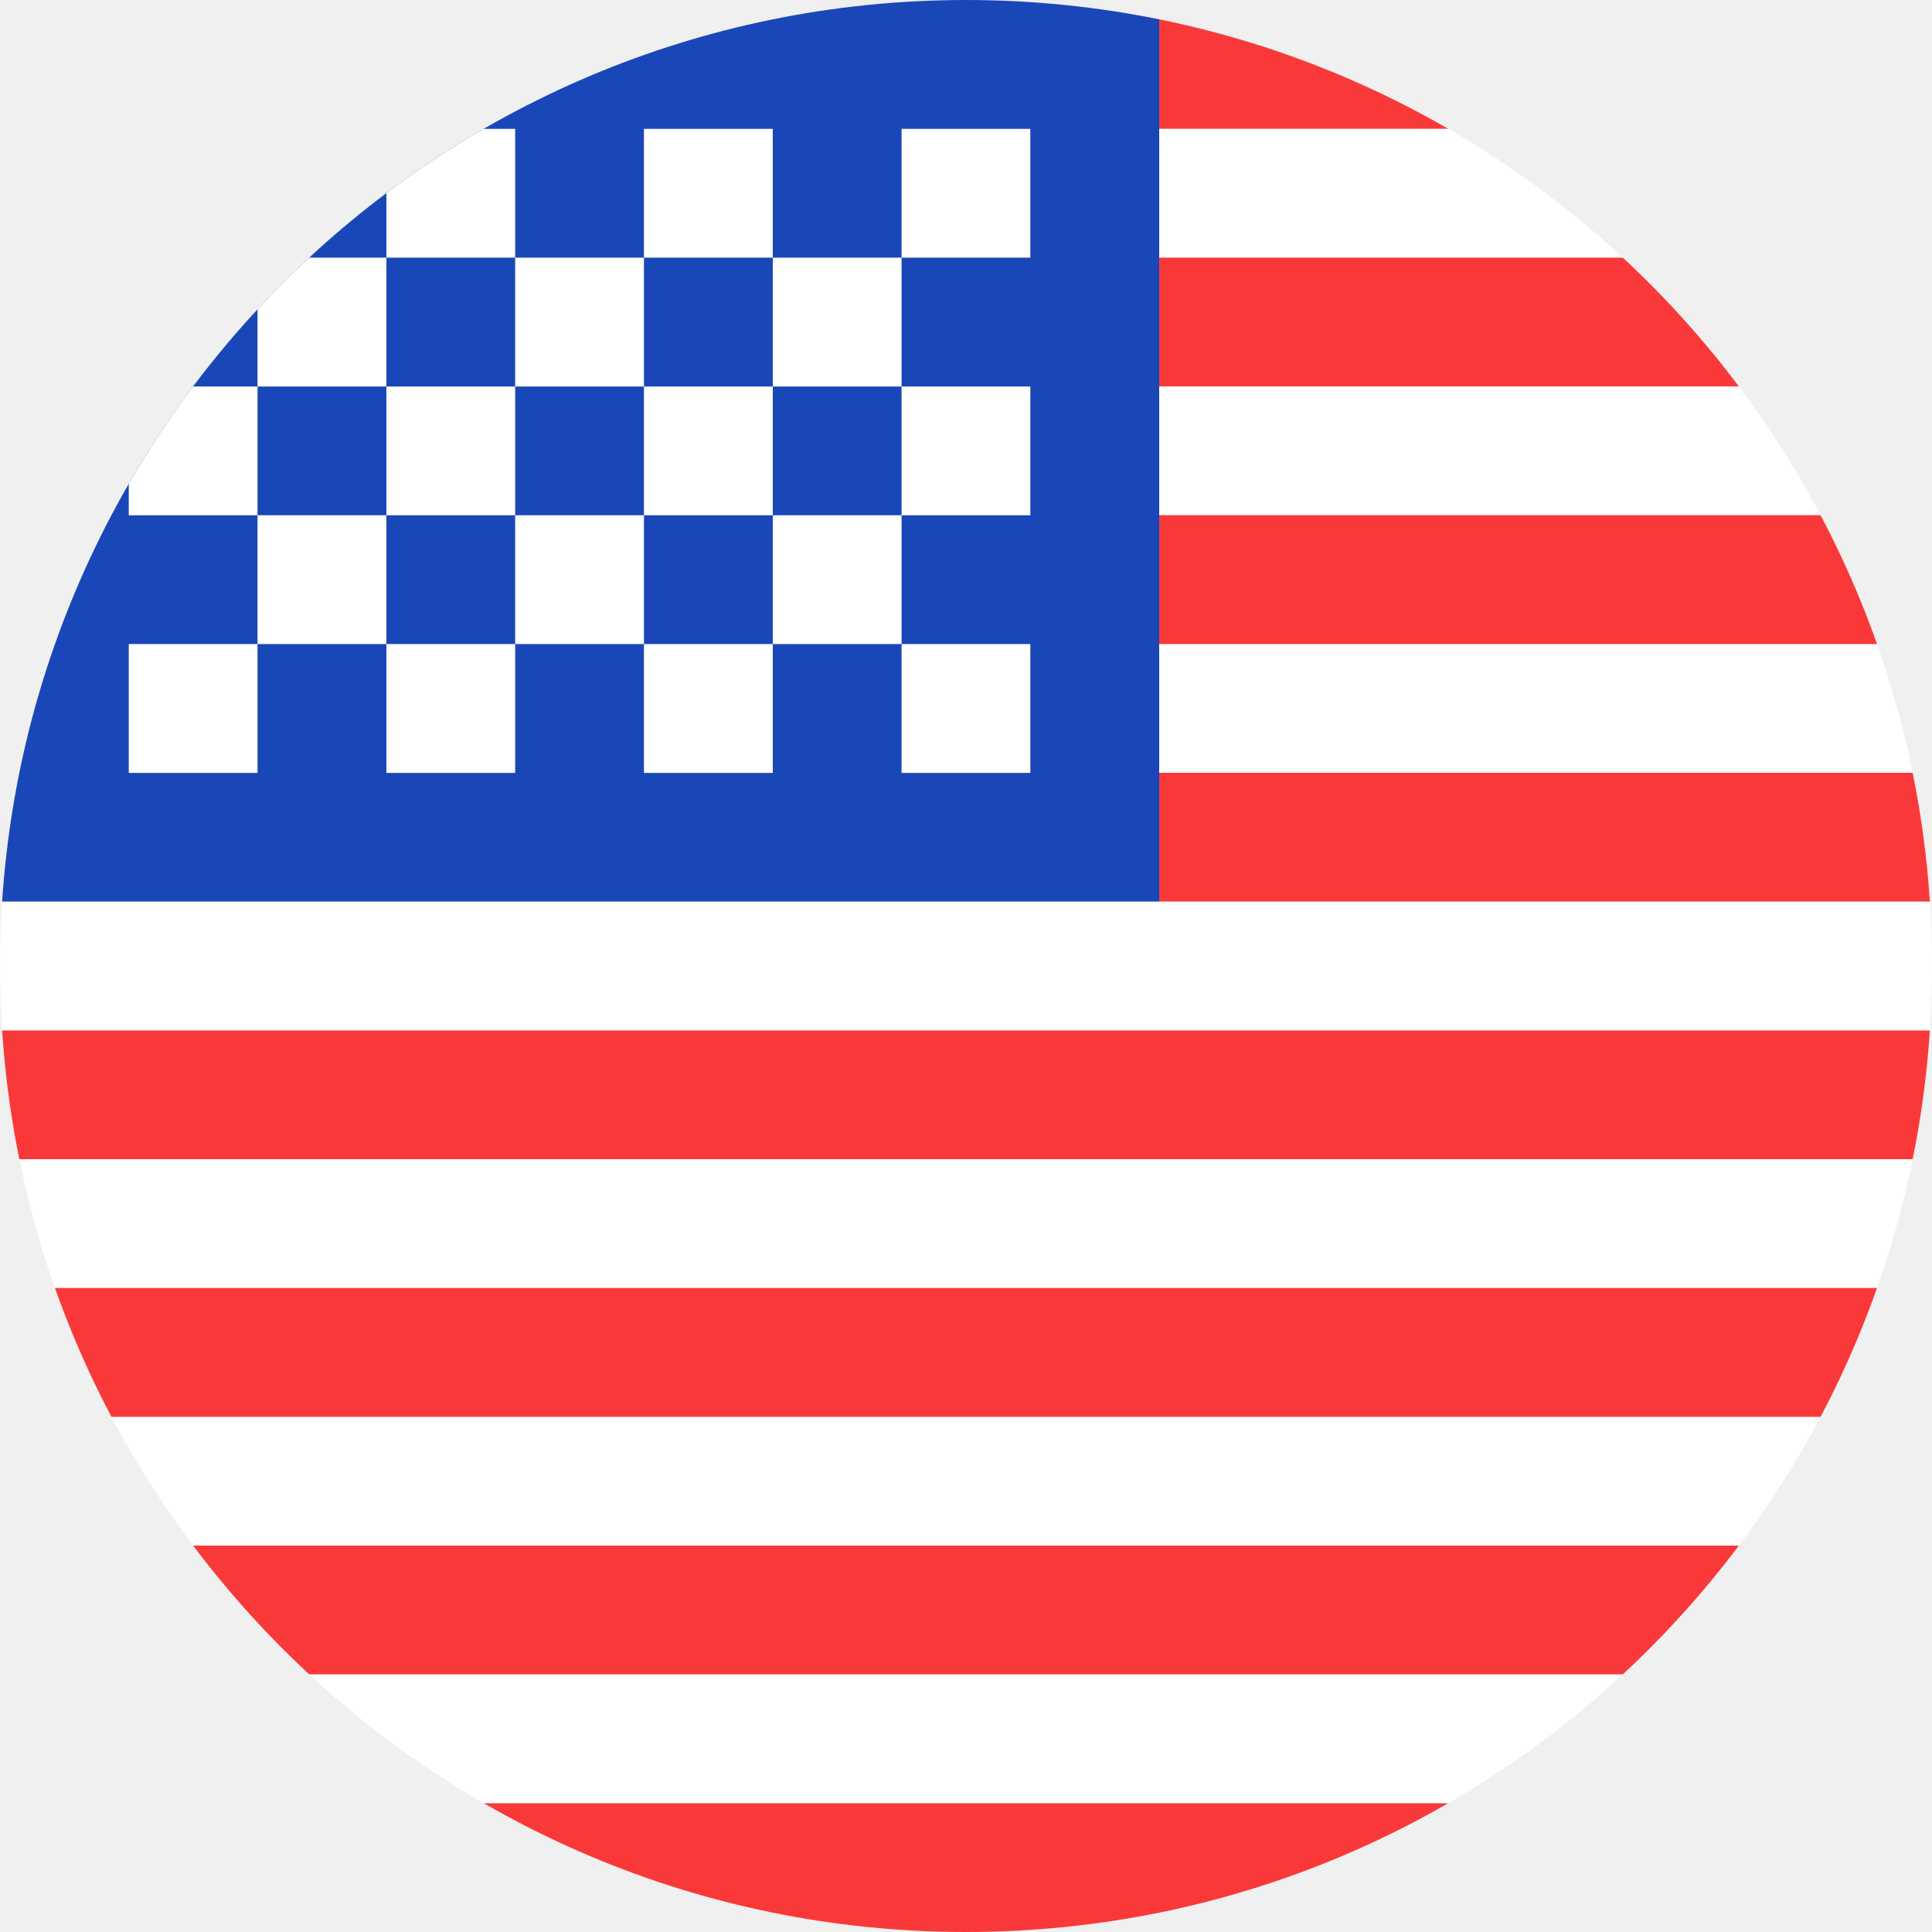
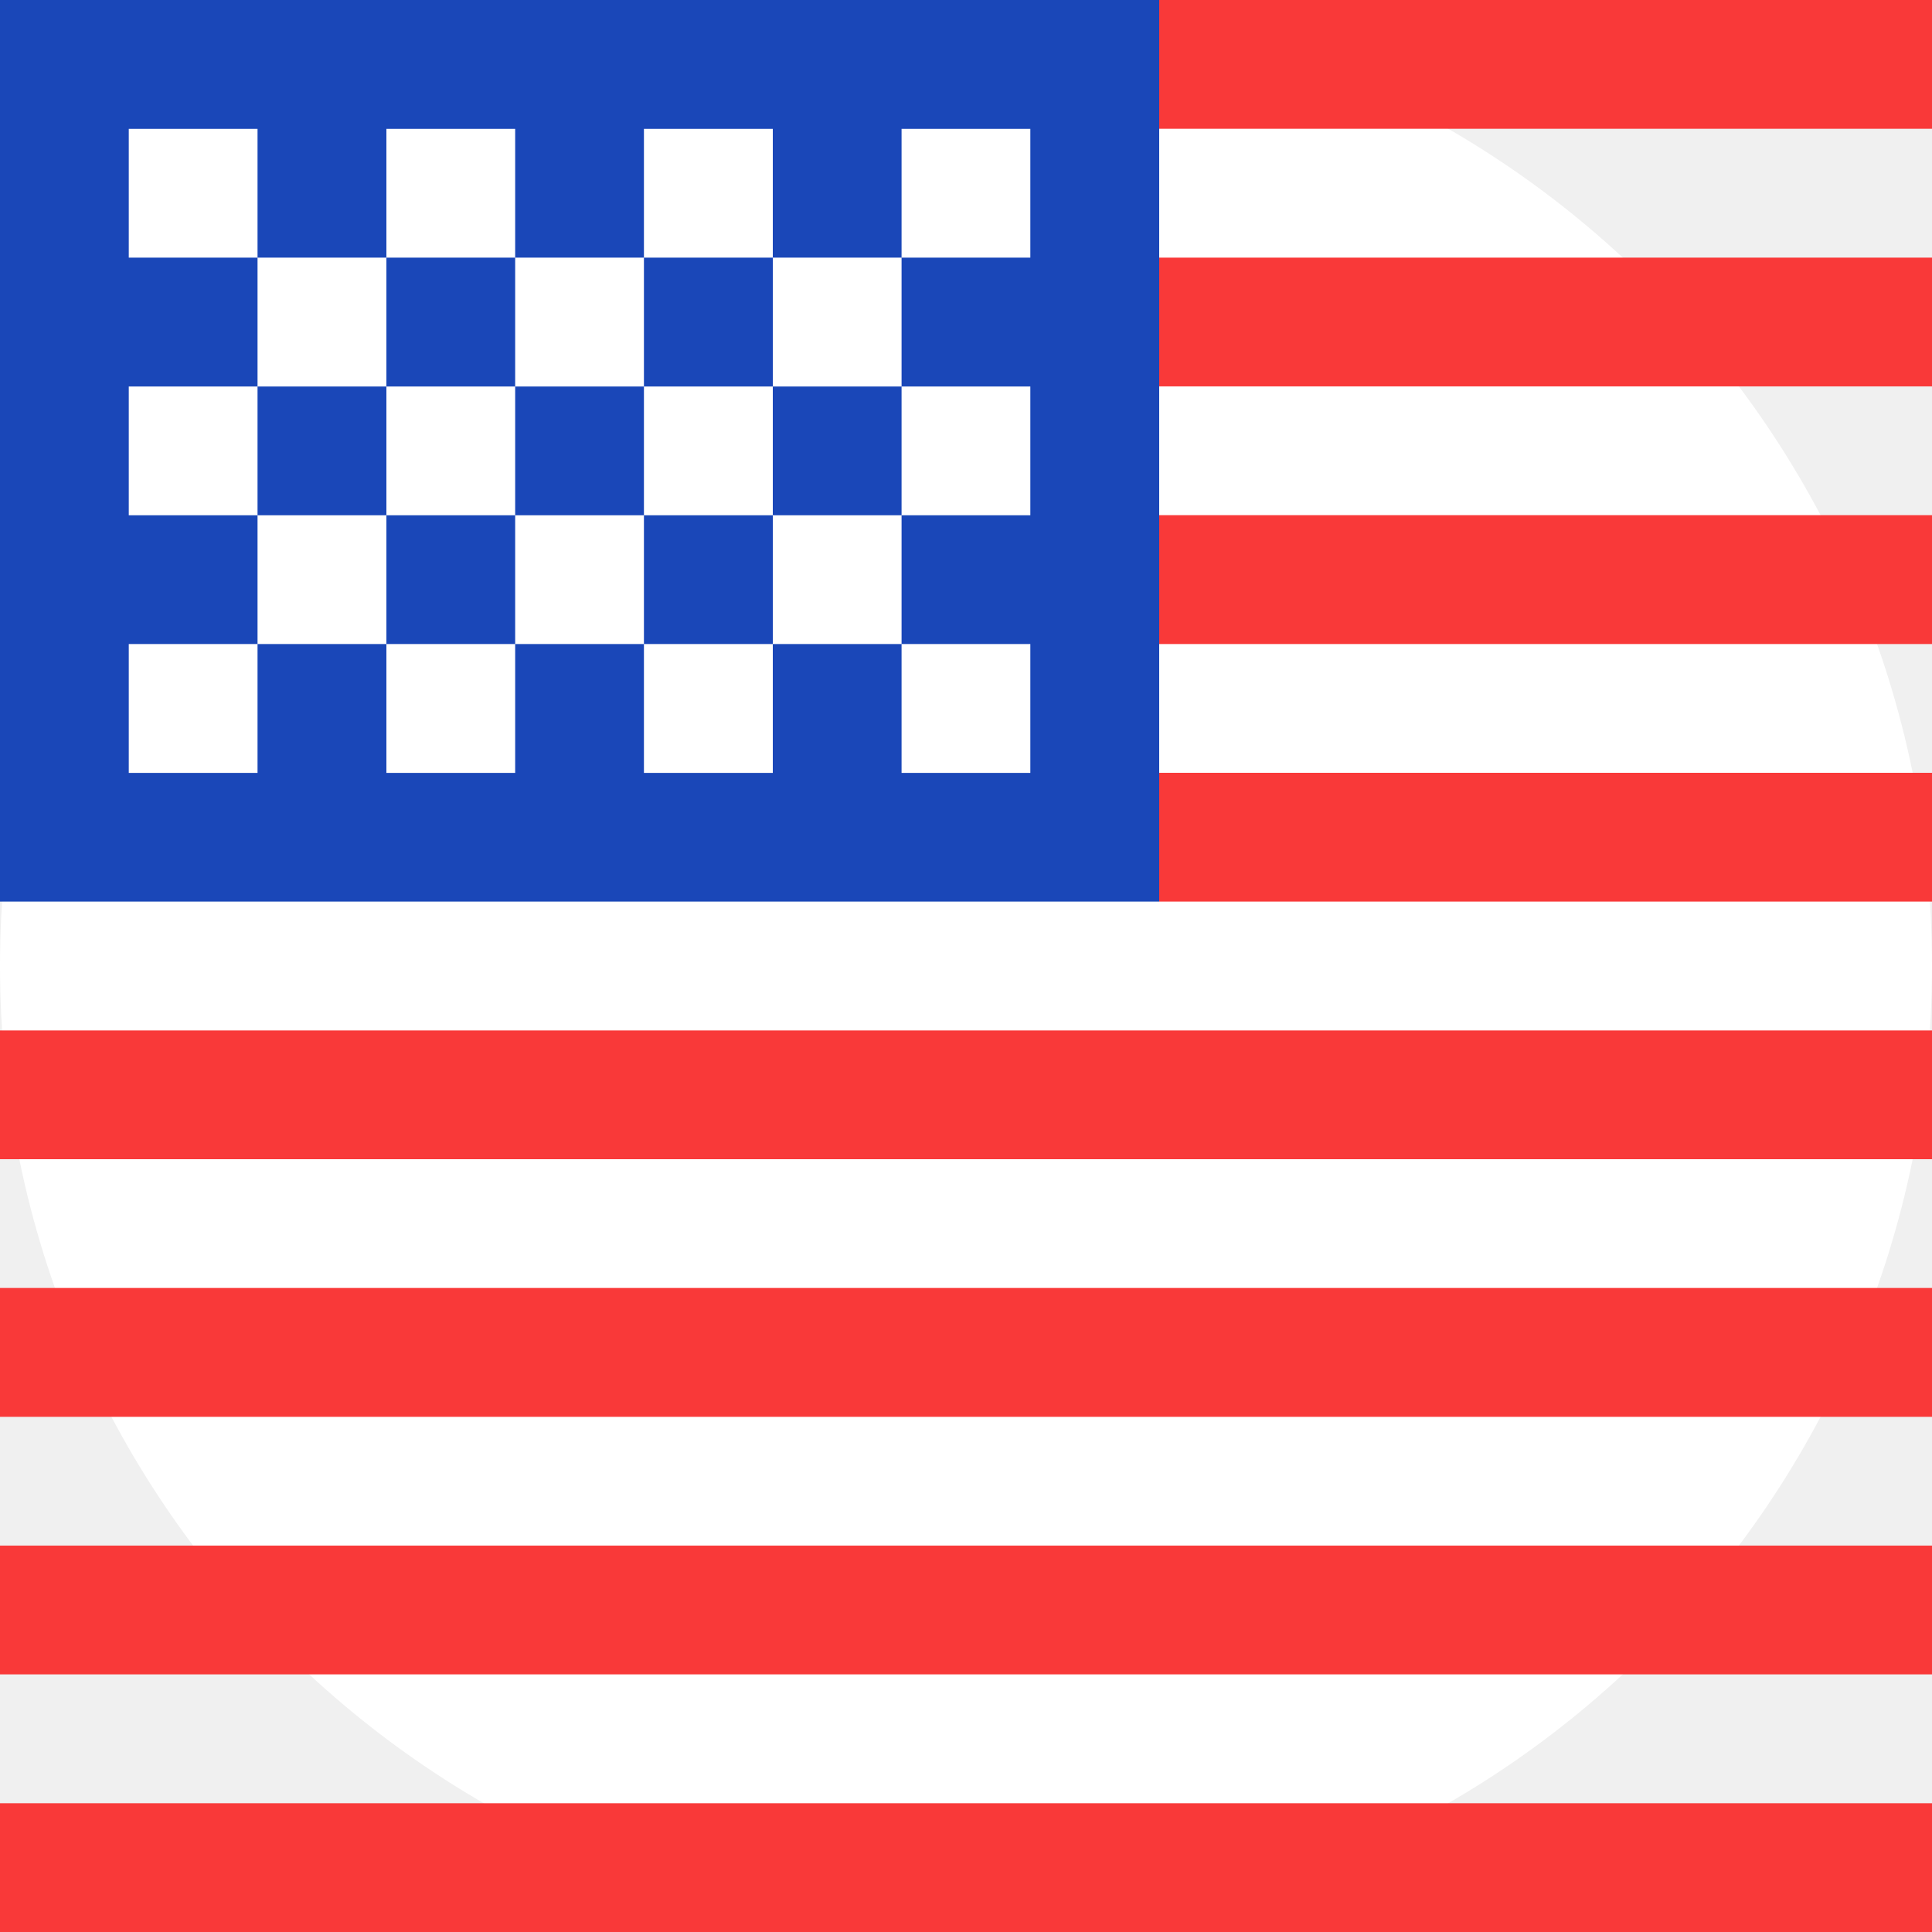
<svg xmlns="http://www.w3.org/2000/svg" width="20" height="20" viewBox="0 0 20 20" fill="none">
-   <g clip-path="url(#clip0_759_12472)">
+   <g clipPath="url(#clip0_759_12472)">
    <rect width="20" height="20" rx="10" fill="white" />
-     <path fillRule="evenodd" clip-rule="evenodd" d="M0 0H12V9.333H0V0Z" fill="#1A47B8" />
-     <path fillRule="evenodd" clip-rule="evenodd" d="M12 0V1.333H28V0H12ZM12 2.667V4H28V2.667H12ZM12 5.333V6.667H28V5.333H12ZM12 8V9.333H28V8H12ZM0 10.667V12H28V10.667H0ZM0 13.333V14.667H28V13.333H0ZM0 16V17.333H28V16H0ZM0 18.667V20H28V18.667H0Z" fill="#F93939" />
-     <path fillRule="evenodd" clip-rule="evenodd" d="M1.333 1.334V2.667H2.666V1.334H1.333ZM4 1.334V2.667H5.333V1.334H4ZM6.666 1.334V2.667H8V1.334H6.666ZM9.333 1.334V2.667H10.666V1.334H9.333ZM8 2.667V4.001H9.333V2.667H8ZM5.333 2.667V4.001H6.666V2.667H5.333ZM2.666 2.667V4.001H4V2.667H2.666ZM1.333 4.001V5.334H2.666V4.001H1.333ZM4 4.001V5.334H5.333V4.001H4ZM6.666 4.001V5.334H8V4.001H6.666ZM9.333 4.001V5.334H10.666V4.001H9.333ZM1.333 6.667V8.001H2.666V6.667H1.333ZM4 6.667V8.001H5.333V6.667H4ZM6.666 6.667V8.001H8V6.667H6.666ZM9.333 6.667V8.001H10.666V6.667H9.333ZM8 5.334V6.667H9.333V5.334H8ZM5.333 5.334V6.667H6.666V5.334H5.333ZM2.666 5.334V6.667H4V5.334H2.666Z" fill="white" />
+     <path fillRule="evenodd" clipRule="evenodd" d="M0 0H12V9.333H0V0Z" fill="#1A47B8" />
+     <path fillRule="evenodd" clipRule="evenodd" d="M12 0V1.333H28V0H12ZM12 2.667V4H28V2.667H12ZM12 5.333V6.667H28V5.333H12ZM12 8V9.333H28V8H12ZM0 10.667V12H28V10.667H0ZM0 13.333V14.667H28V13.333H0ZM0 16V17.333H28V16H0ZM0 18.667V20H28V18.667H0Z" fill="#F93939" />
+     <path fillRule="evenodd" clipRule="evenodd" d="M1.333 1.334V2.667H2.666V1.334H1.333ZM4 1.334V2.667H5.333V1.334H4ZM6.666 1.334V2.667H8V1.334H6.666ZM9.333 1.334V2.667H10.666V1.334H9.333ZM8 2.667V4.001H9.333V2.667H8ZM5.333 2.667V4.001H6.666V2.667H5.333ZM2.666 2.667V4.001H4V2.667H2.666ZM1.333 4.001V5.334H2.666V4.001H1.333ZM4 4.001V5.334H5.333V4.001H4ZM6.666 4.001V5.334H8V4.001H6.666ZM9.333 4.001V5.334H10.666V4.001H9.333ZM1.333 6.667V8.001H2.666V6.667H1.333ZM4 6.667V8.001H5.333V6.667H4ZM6.666 6.667V8.001H8V6.667H6.666ZM9.333 6.667V8.001H10.666V6.667H9.333ZM8 5.334V6.667H9.333V5.334H8ZM5.333 5.334V6.667H6.666V5.334H5.333ZM2.666 5.334V6.667H4V5.334H2.666Z" fill="white" />
  </g>
  <defs>
    <clipPath id="clip0_759_12472">
      <rect width="20" height="20" rx="10" fill="white" />
    </clipPath>
  </defs>
</svg>
